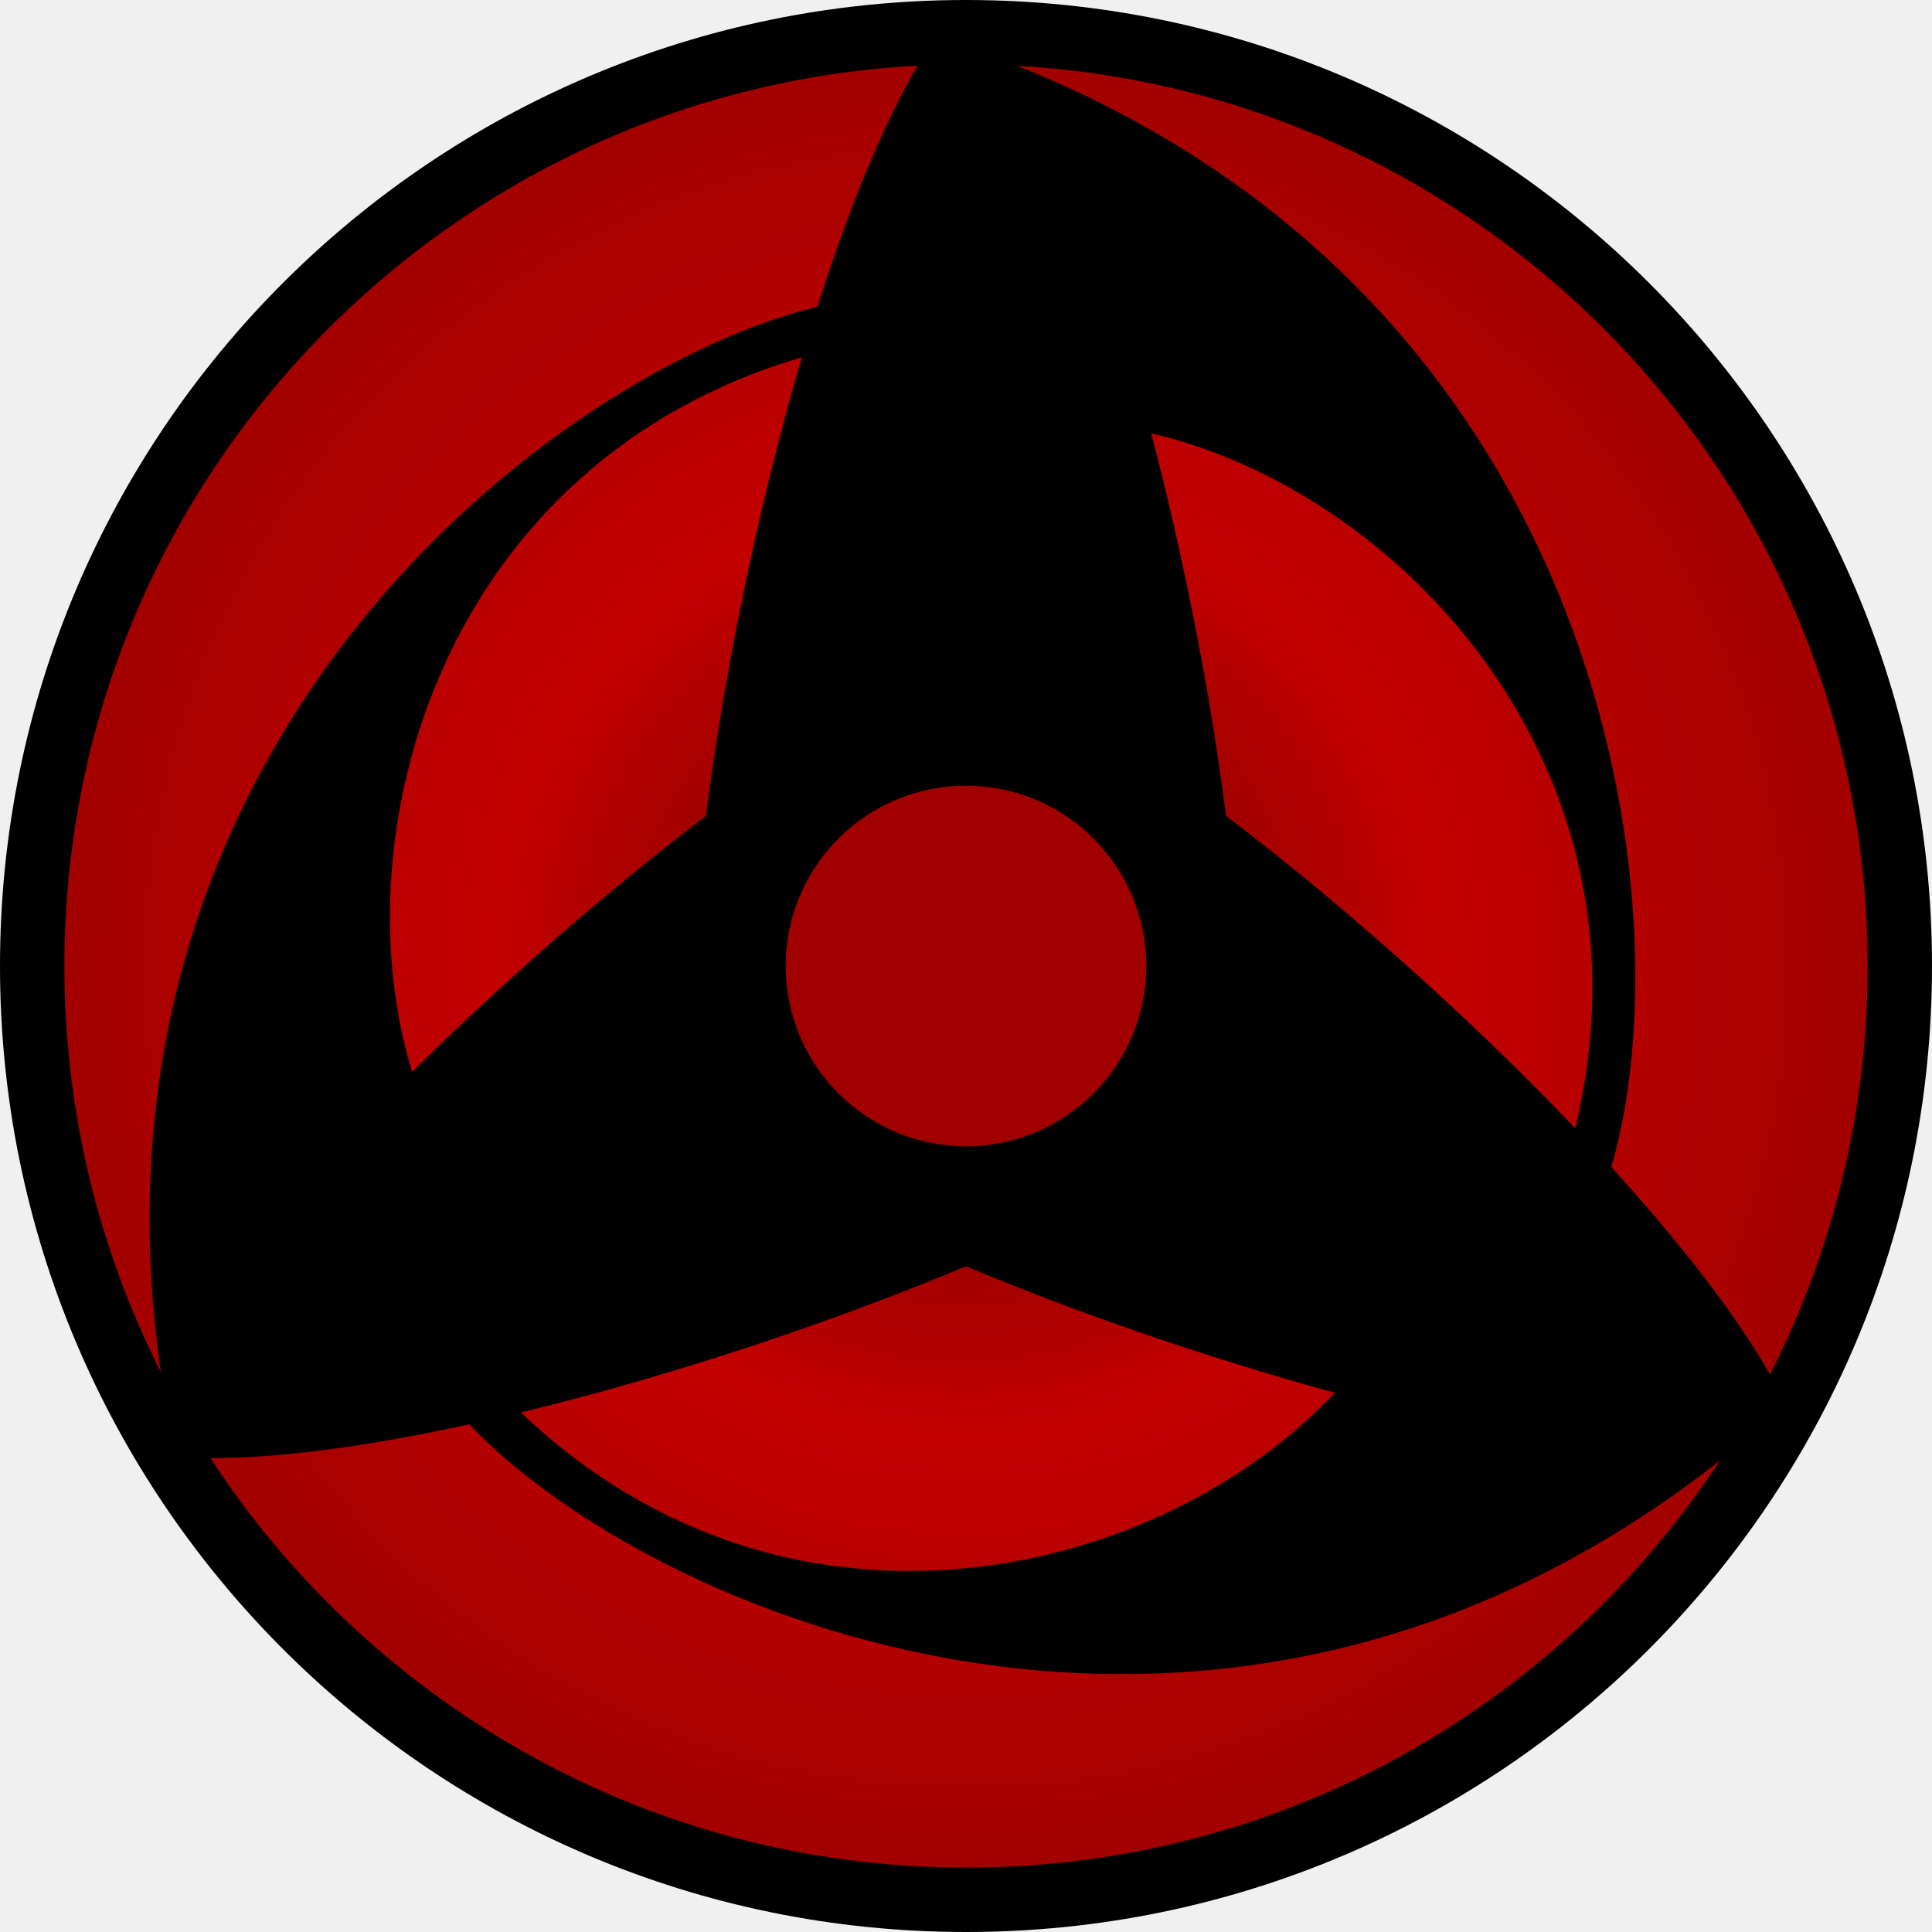
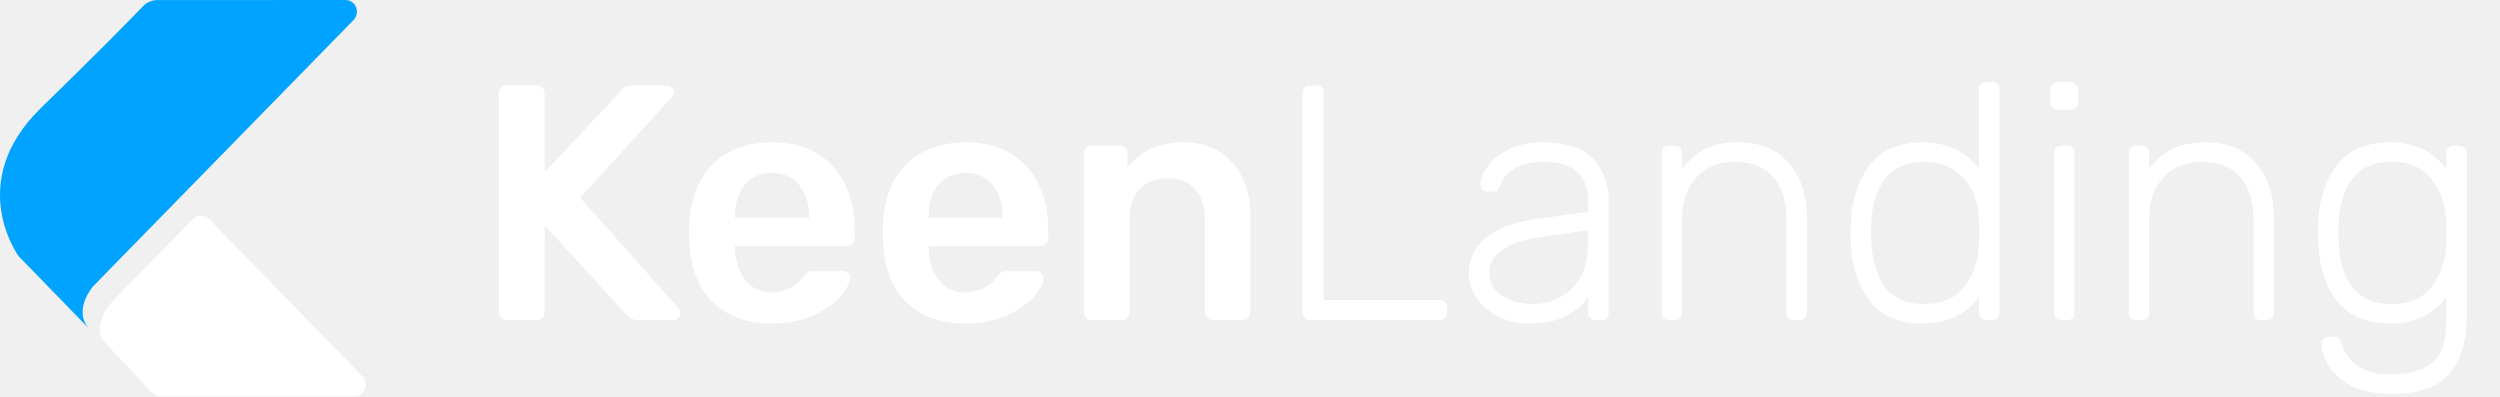
- <svg xmlns="http://www.w3.org/2000/svg" xmlns:xlink="http://www.w3.org/1999/xlink" id="sharingan" width="300" height="300">
-   <defs id="defs">
-     <radialGradient id="gr">
-       <stop offset="0" style="stop-color:#660000; stop-opacity: 1;" id="st1" />
-       <stop style="stop-color:#c30000; stop-opacity: 1;" offset="0.5" id="st2" />
-       <stop style="stop-color:#a00000; stop-opacity: 1;" offset="1" id="st3" />
-     </radialGradient>
-   </defs>
-   <circle style="fill: url(#gr); stroke:#000; stroke-width:10;" cx="150" cy="150" r="145" id="iris" />
-   <g id="tomoe 1">
-     <path style="fill:#000;" d="M 107.5,150 C 110,100 130,20 150,0 C 170,20 190,100 192.5,150 C 168,150 132,150 107.5,150 z" id="tomoe 1a" />
-     <path style="fill:#000;" d="M 250.2,181.2 C 261.8,142 250.4,46.8 157.4,10 C 154.9,31.7 161.1,51.3 178.8,67.3 C 216.6,76 258.3,118.6 244.6,175.2 C 224.9,193.2 242.3,203.3 250.2,181.2 z" id="tomoe 1b" />
-   </g>
-   <use xlink:href="#tomoe 1" transform="rotate(120 150 150)" id="tomoe 2" />
-   <use xlink:href="#tomoe 1" transform="rotate(-120 150 150)" id="tomoe 3" />
-   <circle style="fill:#a00000;" cx="150" cy="150" r="28" id="center" />
+ <svg xmlns="http://www.w3.org/2000/svg" width="164" height="26" viewBox="0 0 164 26" fill="none">
+   <path d="M33.244 21C33.097 21 32.973 20.949 32.87 20.846C32.767 20.743 32.716 20.619 32.716 20.472V6.15C32.716 5.989 32.76 5.857 32.848 5.754C32.951 5.651 33.083 5.6 33.244 5.6H35.18C35.341 5.6 35.473 5.651 35.576 5.754C35.679 5.857 35.73 5.989 35.73 6.15V11.298L40.702 5.996C40.893 5.732 41.179 5.6 41.56 5.6H43.738C43.855 5.6 43.958 5.644 44.046 5.732C44.149 5.82 44.2 5.93 44.2 6.062C44.2 6.165 44.171 6.253 44.112 6.326L38.062 12.97L44.53 20.252C44.603 20.34 44.64 20.435 44.64 20.538C44.64 20.67 44.589 20.78 44.486 20.868C44.398 20.956 44.295 21 44.178 21H41.912C41.545 21 41.259 20.868 41.054 20.604L35.73 14.774V20.472C35.73 20.633 35.679 20.765 35.576 20.868C35.473 20.956 35.341 21 35.18 21H33.244ZM50.636 21.22C49.008 21.22 47.71 20.751 46.742 19.812C45.788 18.859 45.282 17.524 45.224 15.808L45.202 15.258L45.224 14.708C45.297 13.036 45.81 11.723 46.764 10.77C47.732 9.817 49.023 9.34 50.636 9.34C52.367 9.34 53.701 9.868 54.64 10.924C55.593 11.98 56.07 13.388 56.07 15.148V15.61C56.07 15.757 56.019 15.881 55.916 15.984C55.813 16.087 55.681 16.138 55.52 16.138H48.216V16.314C48.245 17.121 48.465 17.803 48.876 18.36C49.301 18.903 49.88 19.174 50.614 19.174C51.479 19.174 52.176 18.837 52.704 18.162C52.836 18.001 52.938 17.898 53.012 17.854C53.1 17.81 53.224 17.788 53.386 17.788H55.278C55.41 17.788 55.52 17.832 55.608 17.92C55.711 17.993 55.762 18.089 55.762 18.206C55.762 18.558 55.549 18.976 55.124 19.46C54.713 19.929 54.119 20.34 53.342 20.692C52.565 21.044 51.663 21.22 50.636 21.22ZM53.078 14.29V14.224C53.078 13.359 52.858 12.662 52.418 12.134C51.992 11.606 51.398 11.342 50.636 11.342C49.873 11.342 49.279 11.606 48.854 12.134C48.428 12.662 48.216 13.359 48.216 14.224V14.29H53.078ZM63.333 21.22C61.705 21.22 60.407 20.751 59.439 19.812C58.486 18.859 57.98 17.524 57.921 15.808L57.899 15.258L57.921 14.708C57.995 13.036 58.508 11.723 59.461 10.77C60.429 9.817 61.72 9.34 63.333 9.34C65.064 9.34 66.398 9.868 67.337 10.924C68.29 11.98 68.767 13.388 68.767 15.148V15.61C68.767 15.757 68.716 15.881 68.613 15.984C68.51 16.087 68.379 16.138 68.217 16.138H60.913V16.314C60.943 17.121 61.163 17.803 61.573 18.36C61.998 18.903 62.578 19.174 63.311 19.174C64.177 19.174 64.873 18.837 65.401 18.162C65.533 18.001 65.636 17.898 65.709 17.854C65.797 17.81 65.922 17.788 66.083 17.788H67.975C68.107 17.788 68.217 17.832 68.305 17.92C68.408 17.993 68.459 18.089 68.459 18.206C68.459 18.558 68.246 18.976 67.821 19.46C67.41 19.929 66.817 20.34 66.039 20.692C65.262 21.044 64.36 21.22 63.333 21.22ZM65.775 14.29V14.224C65.775 13.359 65.555 12.662 65.115 12.134C64.69 11.606 64.096 11.342 63.333 11.342C62.571 11.342 61.977 11.606 61.551 12.134C61.126 12.662 60.913 13.359 60.913 14.224V14.29H65.775ZM71.63 21C71.484 21 71.359 20.949 71.256 20.846C71.154 20.743 71.102 20.619 71.102 20.472V10.088C71.102 9.941 71.154 9.817 71.256 9.714C71.359 9.611 71.484 9.56 71.63 9.56H73.434C73.581 9.56 73.706 9.611 73.808 9.714C73.911 9.817 73.962 9.941 73.962 10.088V10.99C74.828 9.89 76.052 9.34 77.636 9.34C78.986 9.34 80.056 9.787 80.848 10.682C81.64 11.562 82.036 12.765 82.036 14.29V20.472C82.036 20.619 81.985 20.743 81.882 20.846C81.794 20.949 81.67 21 81.508 21H79.572C79.426 21 79.301 20.949 79.198 20.846C79.096 20.743 79.044 20.619 79.044 20.472V14.422C79.044 13.557 78.832 12.889 78.406 12.42C77.996 11.936 77.394 11.694 76.602 11.694C75.825 11.694 75.209 11.936 74.754 12.42C74.314 12.904 74.094 13.571 74.094 14.422V20.472C74.094 20.619 74.043 20.743 73.94 20.846C73.852 20.949 73.728 21 73.566 21H71.63ZM85.931 21C85.784 21 85.667 20.956 85.579 20.868C85.491 20.78 85.447 20.663 85.447 20.516V6.084C85.447 5.937 85.491 5.82 85.579 5.732C85.667 5.644 85.784 5.6 85.931 5.6H86.349C86.496 5.6 86.613 5.644 86.701 5.732C86.789 5.82 86.833 5.937 86.833 6.084V19.68H94.423C94.584 19.68 94.709 19.724 94.797 19.812C94.885 19.9 94.929 20.025 94.929 20.186V20.516C94.929 20.663 94.878 20.78 94.775 20.868C94.687 20.956 94.57 21 94.423 21H85.931ZM100.294 21.22C99.59 21.22 98.937 21.073 98.336 20.78C97.734 20.487 97.25 20.091 96.884 19.592C96.532 19.093 96.356 18.543 96.356 17.942C96.356 16.974 96.744 16.182 97.522 15.566C98.314 14.95 99.377 14.554 100.712 14.378L104.188 13.894V13.124C104.188 12.317 103.938 11.701 103.44 11.276C102.956 10.836 102.208 10.616 101.196 10.616C100.448 10.616 99.832 10.763 99.348 11.056C98.878 11.349 98.578 11.701 98.446 12.112C98.387 12.288 98.314 12.413 98.226 12.486C98.152 12.545 98.05 12.574 97.918 12.574H97.61C97.478 12.574 97.36 12.53 97.258 12.442C97.17 12.339 97.126 12.222 97.126 12.09C97.126 11.767 97.272 11.393 97.566 10.968C97.859 10.528 98.314 10.147 98.93 9.824C99.546 9.501 100.301 9.34 101.196 9.34C102.765 9.34 103.88 9.714 104.54 10.462C105.2 11.21 105.53 12.119 105.53 13.19V20.516C105.53 20.663 105.486 20.78 105.398 20.868C105.31 20.956 105.192 21 105.046 21H104.672C104.525 21 104.408 20.956 104.32 20.868C104.232 20.78 104.188 20.663 104.188 20.516V19.482C103.865 19.966 103.388 20.377 102.758 20.714C102.142 21.051 101.32 21.22 100.294 21.22ZM100.514 19.944C101.584 19.944 102.464 19.592 103.154 18.888C103.843 18.184 104.188 17.172 104.188 15.852V15.104L101.35 15.5C100.147 15.661 99.238 15.94 98.622 16.336C98.006 16.732 97.698 17.231 97.698 17.832C97.698 18.507 97.976 19.027 98.534 19.394C99.106 19.761 99.766 19.944 100.514 19.944ZM109.493 21C109.346 21 109.229 20.956 109.141 20.868C109.053 20.78 109.009 20.663 109.009 20.516V10.044C109.009 9.897 109.053 9.78 109.141 9.692C109.229 9.604 109.346 9.56 109.493 9.56H109.867C110.013 9.56 110.131 9.604 110.219 9.692C110.307 9.78 110.351 9.897 110.351 10.044V11.078C110.791 10.506 111.289 10.073 111.847 9.78C112.419 9.487 113.152 9.34 114.047 9.34C115.484 9.34 116.591 9.802 117.369 10.726C118.146 11.635 118.535 12.816 118.535 14.268V20.516C118.535 20.663 118.491 20.78 118.403 20.868C118.315 20.956 118.197 21 118.051 21H117.677C117.53 21 117.413 20.956 117.325 20.868C117.237 20.78 117.193 20.663 117.193 20.516V14.378C117.193 13.19 116.899 12.266 116.313 11.606C115.741 10.946 114.912 10.616 113.827 10.616C112.771 10.616 111.927 10.953 111.297 11.628C110.666 12.288 110.351 13.205 110.351 14.378V20.516C110.351 20.663 110.307 20.78 110.219 20.868C110.131 20.956 110.013 21 109.867 21H109.493ZM126.121 21.22C124.537 21.22 123.364 20.707 122.601 19.68C121.853 18.639 121.457 17.377 121.413 15.896L121.391 15.28L121.413 14.664C121.457 13.183 121.853 11.929 122.601 10.902C123.364 9.861 124.537 9.34 126.121 9.34C127.72 9.34 128.952 9.919 129.817 11.078V5.864C129.817 5.717 129.861 5.6 129.949 5.512C130.037 5.424 130.154 5.38 130.301 5.38H130.675C130.822 5.38 130.939 5.424 131.027 5.512C131.115 5.6 131.159 5.717 131.159 5.864V20.516C131.159 20.663 131.115 20.78 131.027 20.868C130.939 20.956 130.822 21 130.675 21H130.301C130.154 21 130.037 20.956 129.949 20.868C129.861 20.78 129.817 20.663 129.817 20.516V19.482C128.966 20.641 127.734 21.22 126.121 21.22ZM126.253 19.944C127.412 19.944 128.284 19.563 128.871 18.8C129.458 18.023 129.773 17.113 129.817 16.072C129.832 15.925 129.839 15.639 129.839 15.214C129.839 14.789 129.832 14.503 129.817 14.356C129.802 13.725 129.663 13.131 129.399 12.574C129.135 12.002 128.739 11.533 128.211 11.166C127.683 10.799 127.03 10.616 126.253 10.616C125.065 10.616 124.192 10.997 123.635 11.76C123.092 12.508 122.799 13.476 122.755 14.664L122.733 15.28C122.733 16.644 122.997 17.766 123.525 18.646C124.053 19.511 124.962 19.944 126.253 19.944ZM134.989 7.206C134.842 7.206 134.725 7.162 134.637 7.074C134.549 6.986 134.505 6.869 134.505 6.722V5.886C134.505 5.739 134.549 5.622 134.637 5.534C134.725 5.431 134.842 5.38 134.989 5.38H135.825C135.972 5.38 136.089 5.431 136.177 5.534C136.28 5.622 136.331 5.739 136.331 5.886V6.722C136.331 6.869 136.28 6.986 136.177 7.074C136.089 7.162 135.972 7.206 135.825 7.206H134.989ZM135.231 21C135.084 21 134.967 20.956 134.879 20.868C134.791 20.78 134.747 20.663 134.747 20.516V10.044C134.747 9.897 134.791 9.78 134.879 9.692C134.967 9.604 135.084 9.56 135.231 9.56H135.605C135.752 9.56 135.869 9.604 135.957 9.692C136.045 9.78 136.089 9.897 136.089 10.044V20.516C136.089 20.663 136.045 20.78 135.957 20.868C135.869 20.956 135.752 21 135.605 21H135.231ZM140.129 21C139.983 21 139.865 20.956 139.777 20.868C139.689 20.78 139.645 20.663 139.645 20.516V10.044C139.645 9.897 139.689 9.78 139.777 9.692C139.865 9.604 139.983 9.56 140.129 9.56H140.503C140.65 9.56 140.767 9.604 140.855 9.692C140.943 9.78 140.987 9.897 140.987 10.044V11.078C141.427 10.506 141.926 10.073 142.483 9.78C143.055 9.487 143.789 9.34 144.683 9.34C146.121 9.34 147.228 9.802 148.005 10.726C148.783 11.635 149.171 12.816 149.171 14.268V20.516C149.171 20.663 149.127 20.78 149.039 20.868C148.951 20.956 148.834 21 148.687 21H148.313C148.167 21 148.049 20.956 147.961 20.868C147.873 20.78 147.829 20.663 147.829 20.516V14.378C147.829 13.19 147.536 12.266 146.949 11.606C146.377 10.946 145.549 10.616 144.463 10.616C143.407 10.616 142.564 10.953 141.933 11.628C141.303 12.288 140.987 13.205 140.987 14.378V20.516C140.987 20.663 140.943 20.78 140.855 20.868C140.767 20.956 140.65 21 140.503 21H140.129ZM156.89 25.84C155.746 25.84 154.829 25.642 154.14 25.246C153.451 24.85 152.967 24.395 152.688 23.882C152.424 23.383 152.292 22.943 152.292 22.562C152.292 22.43 152.336 22.32 152.424 22.232C152.527 22.144 152.644 22.1 152.776 22.1H153.084C153.216 22.1 153.319 22.129 153.392 22.188C153.48 22.261 153.553 22.386 153.612 22.562C154.067 23.897 155.123 24.564 156.78 24.564C158.041 24.564 158.973 24.3 159.574 23.772C160.175 23.259 160.476 22.335 160.476 21V19.482C159.625 20.641 158.393 21.22 156.78 21.22C155.196 21.22 154.023 20.707 153.26 19.68C152.512 18.639 152.116 17.377 152.072 15.896L152.05 15.28L152.072 14.664C152.116 13.183 152.512 11.929 153.26 10.902C154.023 9.861 155.196 9.34 156.78 9.34C158.379 9.34 159.611 9.919 160.476 11.078V10.066C160.476 9.919 160.52 9.802 160.608 9.714C160.696 9.611 160.813 9.56 160.96 9.56H161.312C161.459 9.56 161.576 9.611 161.664 9.714C161.767 9.802 161.818 9.919 161.818 10.066V20.78C161.818 22.349 161.451 23.581 160.718 24.476C159.985 25.385 158.709 25.84 156.89 25.84ZM156.912 19.944C158.071 19.944 158.943 19.563 159.53 18.8C160.117 18.023 160.432 17.113 160.476 16.072C160.491 15.925 160.498 15.661 160.498 15.28C160.498 14.899 160.491 14.635 160.476 14.488C160.432 13.447 160.117 12.545 159.53 11.782C158.943 11.005 158.071 10.616 156.912 10.616C155.724 10.616 154.851 10.997 154.294 11.76C153.751 12.508 153.458 13.476 153.414 14.664L153.392 15.28L153.414 15.896C153.458 17.084 153.751 18.059 154.294 18.822C154.851 19.57 155.724 19.944 156.912 19.944Z" fill="white" />
+   <path d="M23.225 1.276C23.348 1.137 23.416 0.955 23.416 0.767C23.416 0.565 23.339 0.371 23.2 0.227C23.062 0.083 22.873 0.002 22.677 0H22.668L10.31 0.006H10.301C10.126 0.006 9.952 0.044 9.792 0.116C9.631 0.188 9.487 0.294 9.367 0.426C8.552 1.272 6.463 3.409 2.694 7.075C-2.346 11.978 1.232 16.818 1.232 16.818L5.841 21.557C4.76 20.369 6.087 18.802 6.087 18.802L23.177 1.331C23.19 1.319 23.202 1.306 23.214 1.293L23.226 1.28L23.225 1.276Z" fill="#00A3FF" />
+   <path d="M23.802 24.72L23.798 24.715L13.721 14.37C13.65 14.298 13.566 14.241 13.473 14.202C13.38 14.164 13.28 14.145 13.18 14.146C13.08 14.147 12.981 14.168 12.889 14.209C12.797 14.249 12.714 14.308 12.644 14.382L7.315 19.831C5.964 21.499 6.775 22.358 6.775 22.358L9.914 25.701C9.994 25.794 10.093 25.869 10.203 25.92C10.314 25.971 10.434 25.997 10.555 25.996H23.228C23.236 25.996 23.244 25.996 23.253 25.996C23.396 25.995 23.537 25.952 23.657 25.871C23.777 25.79 23.871 25.675 23.929 25.541C23.987 25.406 24.006 25.256 23.983 25.111C23.961 24.965 23.898 24.829 23.802 24.72Z" fill="white" />
</svg>
